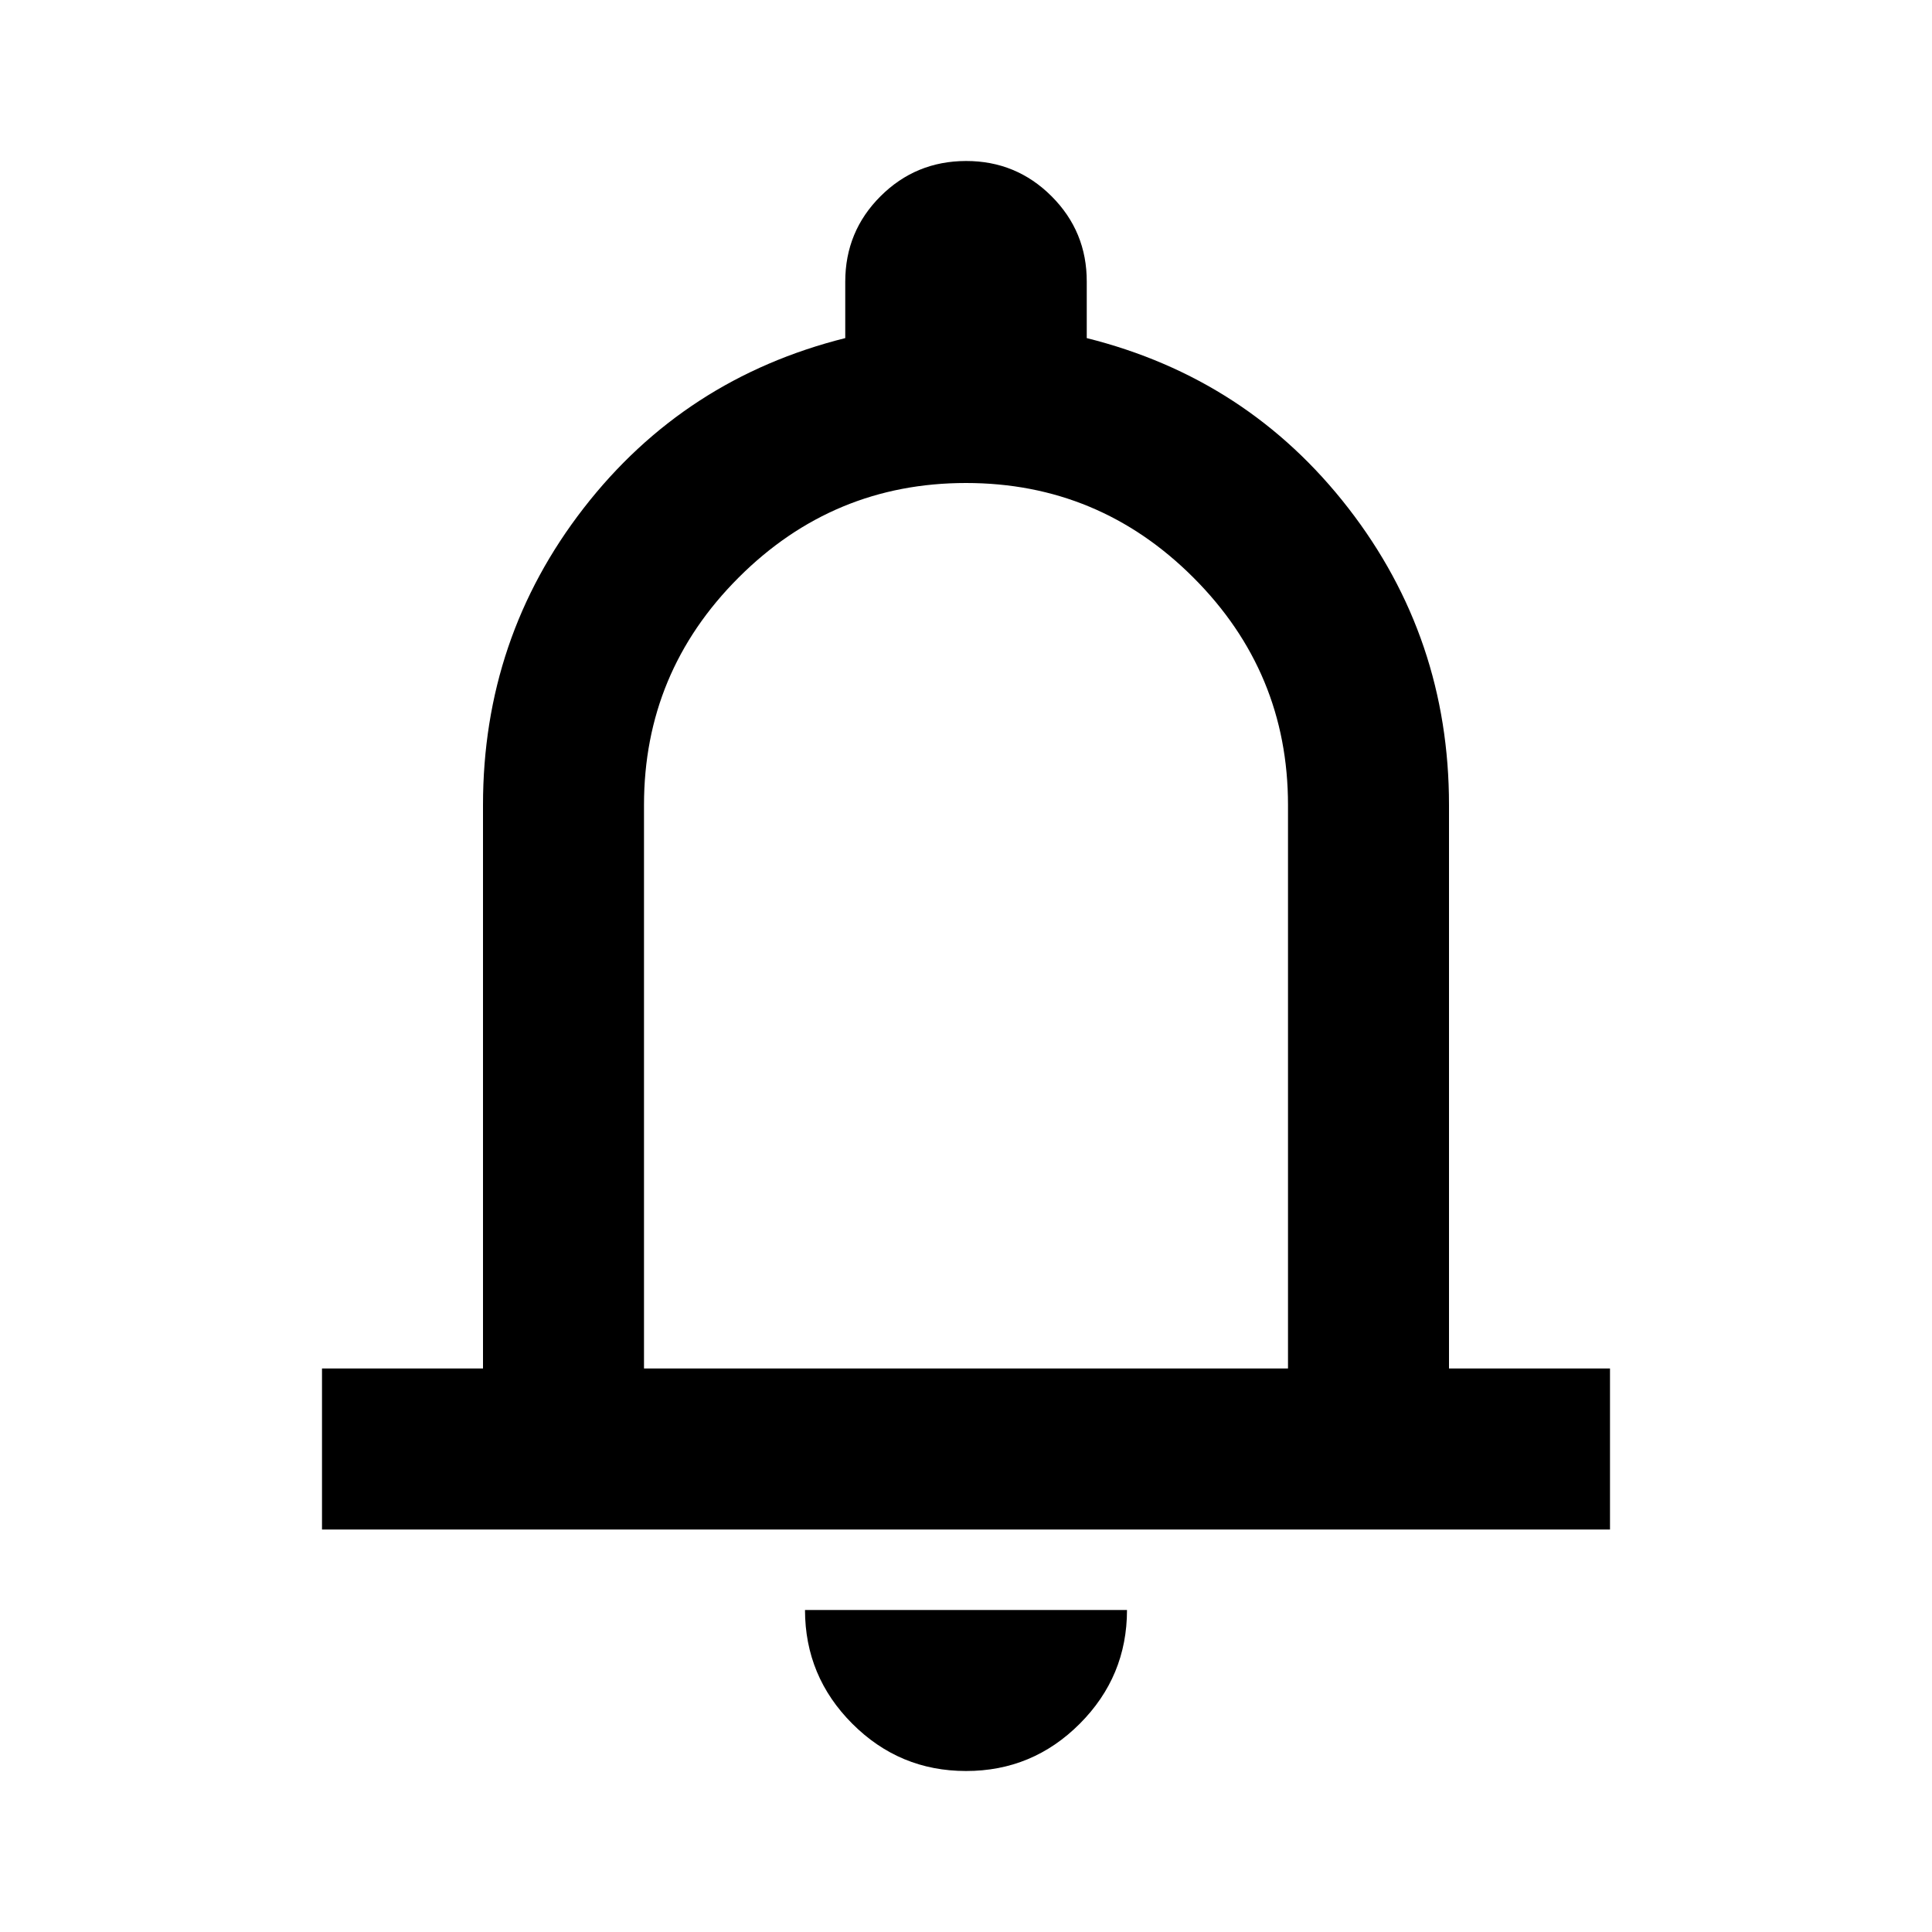
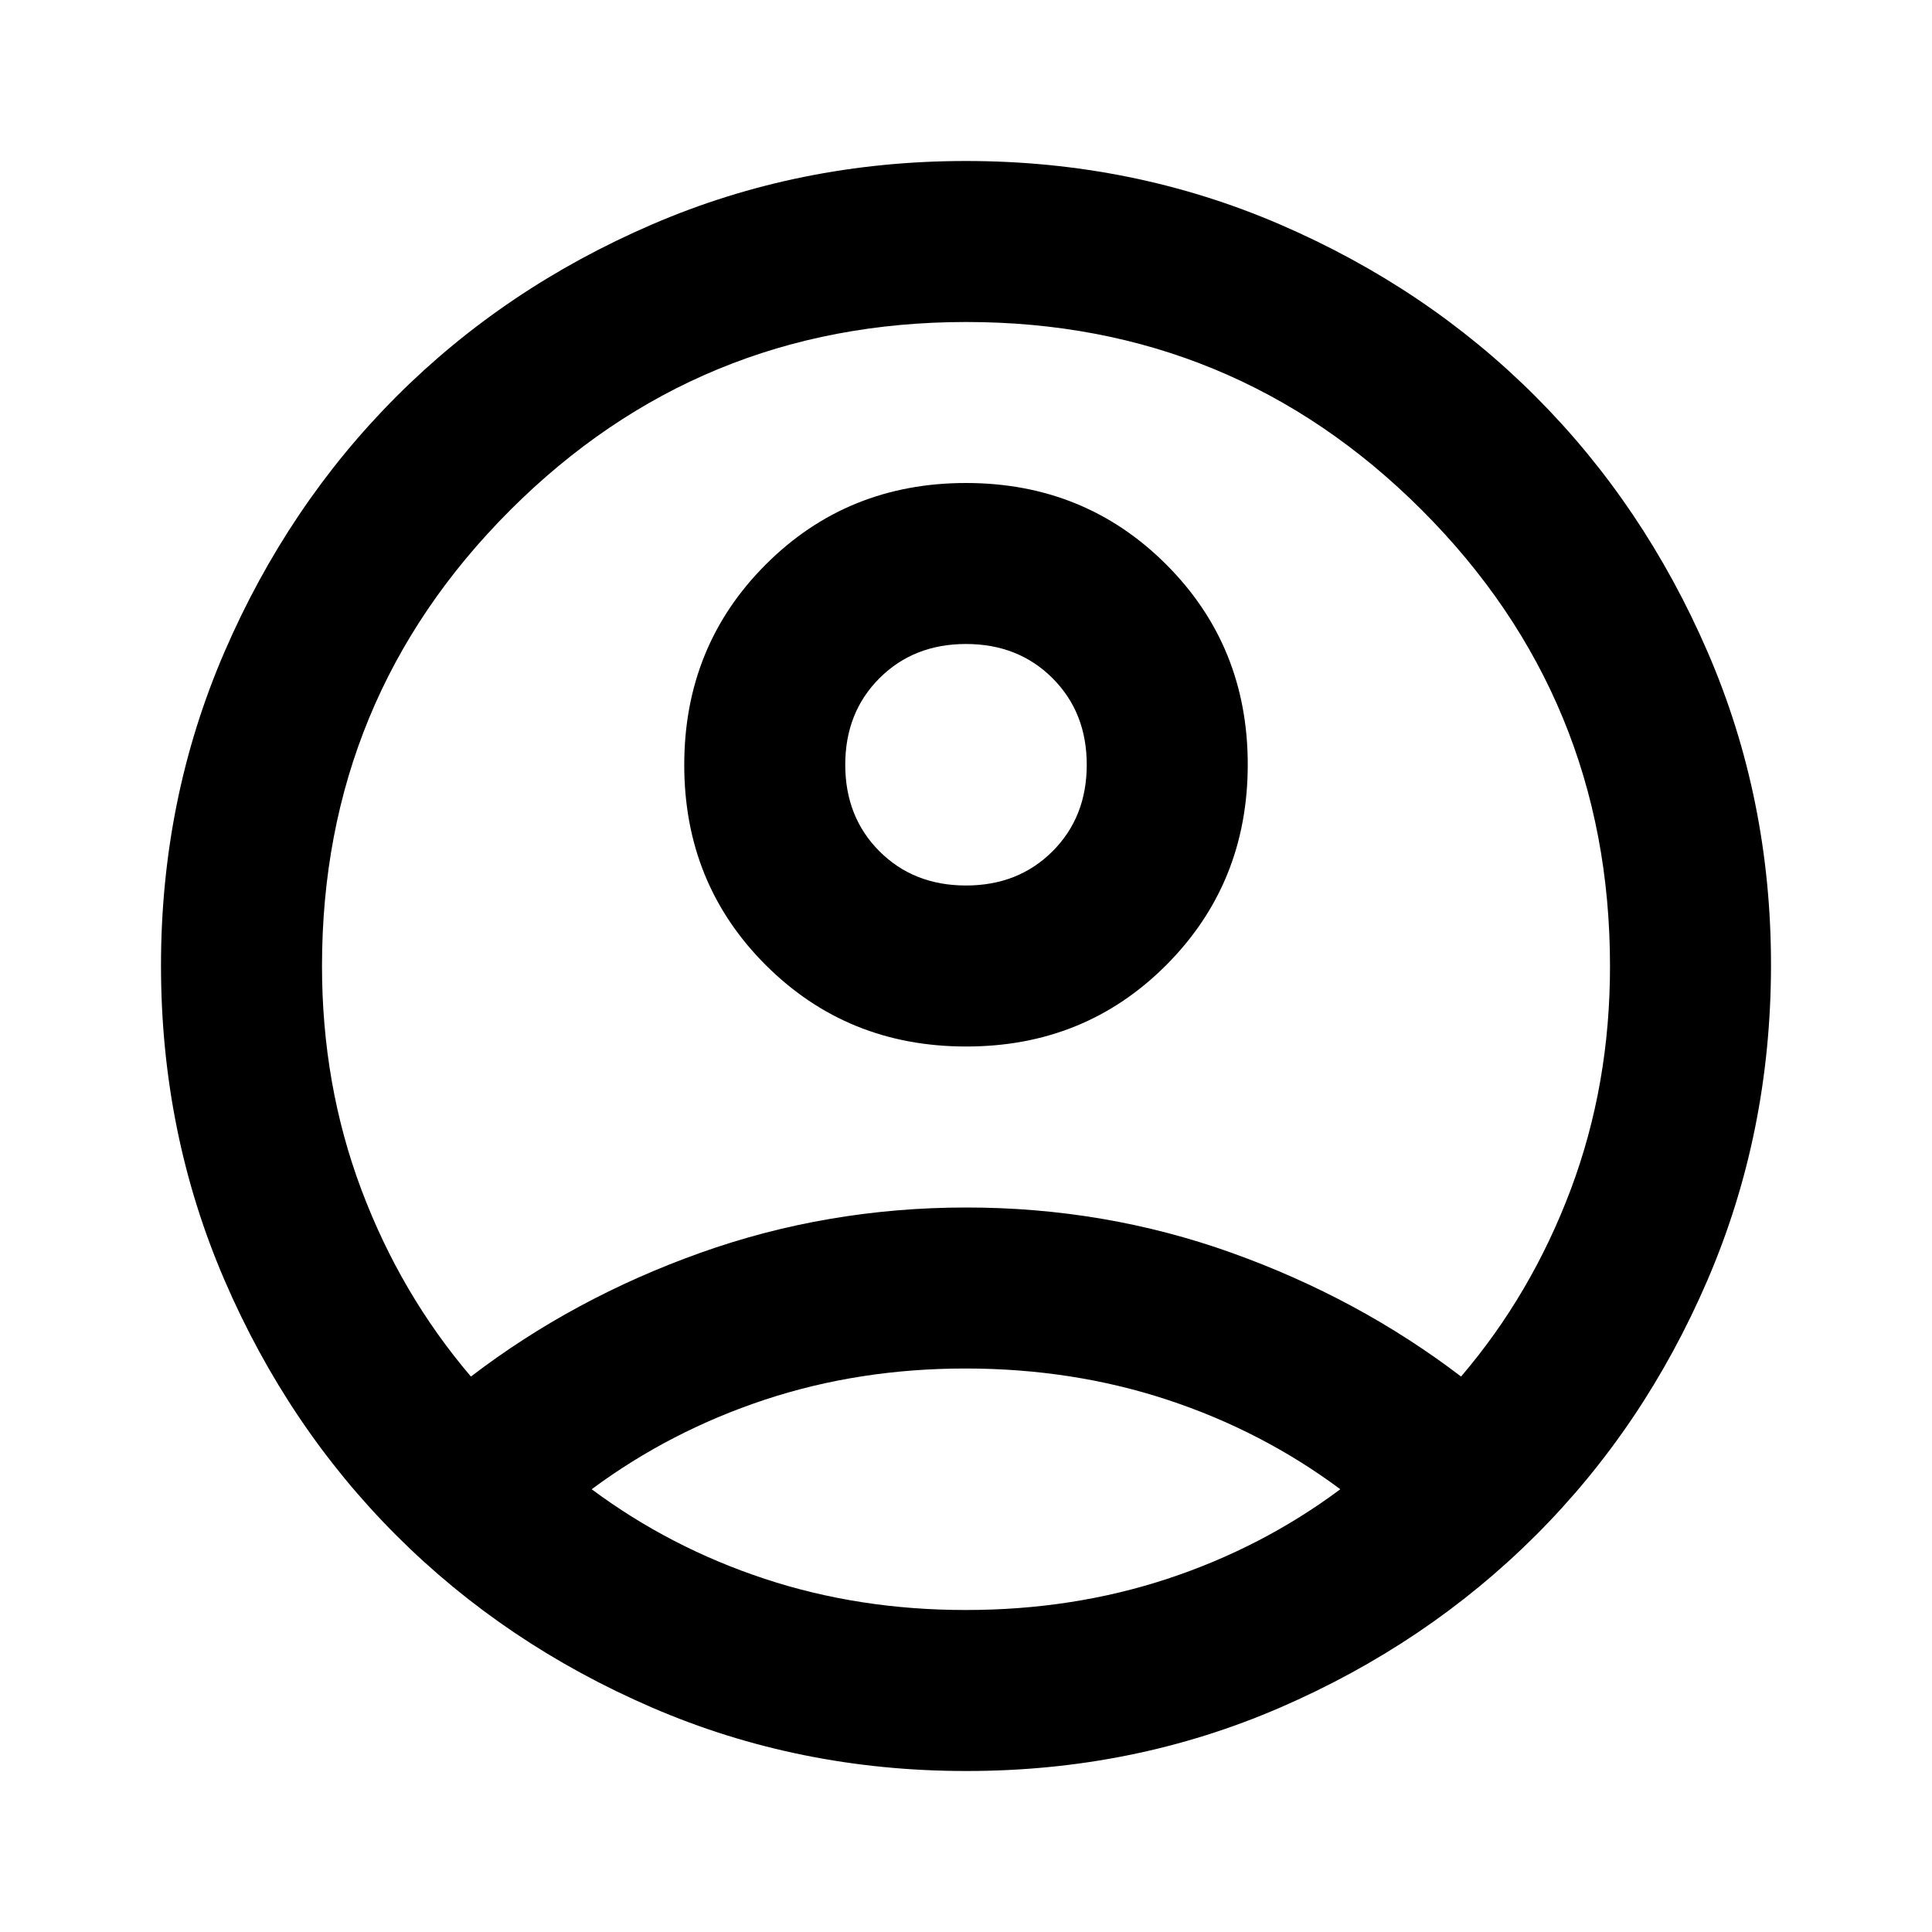
<svg xmlns="http://www.w3.org/2000/svg" width="1em" height="1em" viewBox="0 0 24 24">
-   <path fill="currentColor" d="M4 19v-2h2v-7q0-2.075 1.25-3.687T10.5 4.2v-.7q0-.625.438-1.062T12 2t1.063.438T13.5 3.5v.7q2 .5 3.25 2.113T18 10v7h2v2zm8 3q-.825 0-1.412-.587T10 20h4q0 .825-.587 1.413T12 22m-4-5h8v-7q0-1.65-1.175-2.825T12 6T9.175 7.175T8 10z" />
+   <path fill="currentColor" d="M5.85 17.1q1.275-.975 2.85-1.537T12 15t3.3.563t2.85 1.537q.875-1.025 1.363-2.325T20 12q0-3.325-2.337-5.663T12 4T6.337 6.338T4 12q0 1.475.488 2.775T5.85 17.1M12 13q-1.475 0-2.488-1.012T8.5 9.5t1.013-2.488T12 6t2.488 1.013T15.5 9.5t-1.012 2.488T12 13m0 9q-2.075 0-3.9-.788t-3.175-2.137T2.788 15.9T2 12t.788-3.9t2.137-3.175T8.1 2.788T12 2t3.9.788t3.175 2.137T21.213 8.1T22 12t-.788 3.9t-2.137 3.175t-3.175 2.138T12 22m0-2q1.325 0 2.5-.387t2.15-1.113q-.975-.725-2.15-1.112T12 17t-2.5.388T7.35 18.5q.975.725 2.15 1.113T12 20m0-9q.65 0 1.075-.425T13.5 9.5t-.425-1.075T12 8t-1.075.425T10.5 9.5t.425 1.075T12 11m0 7.5" />
</svg>
